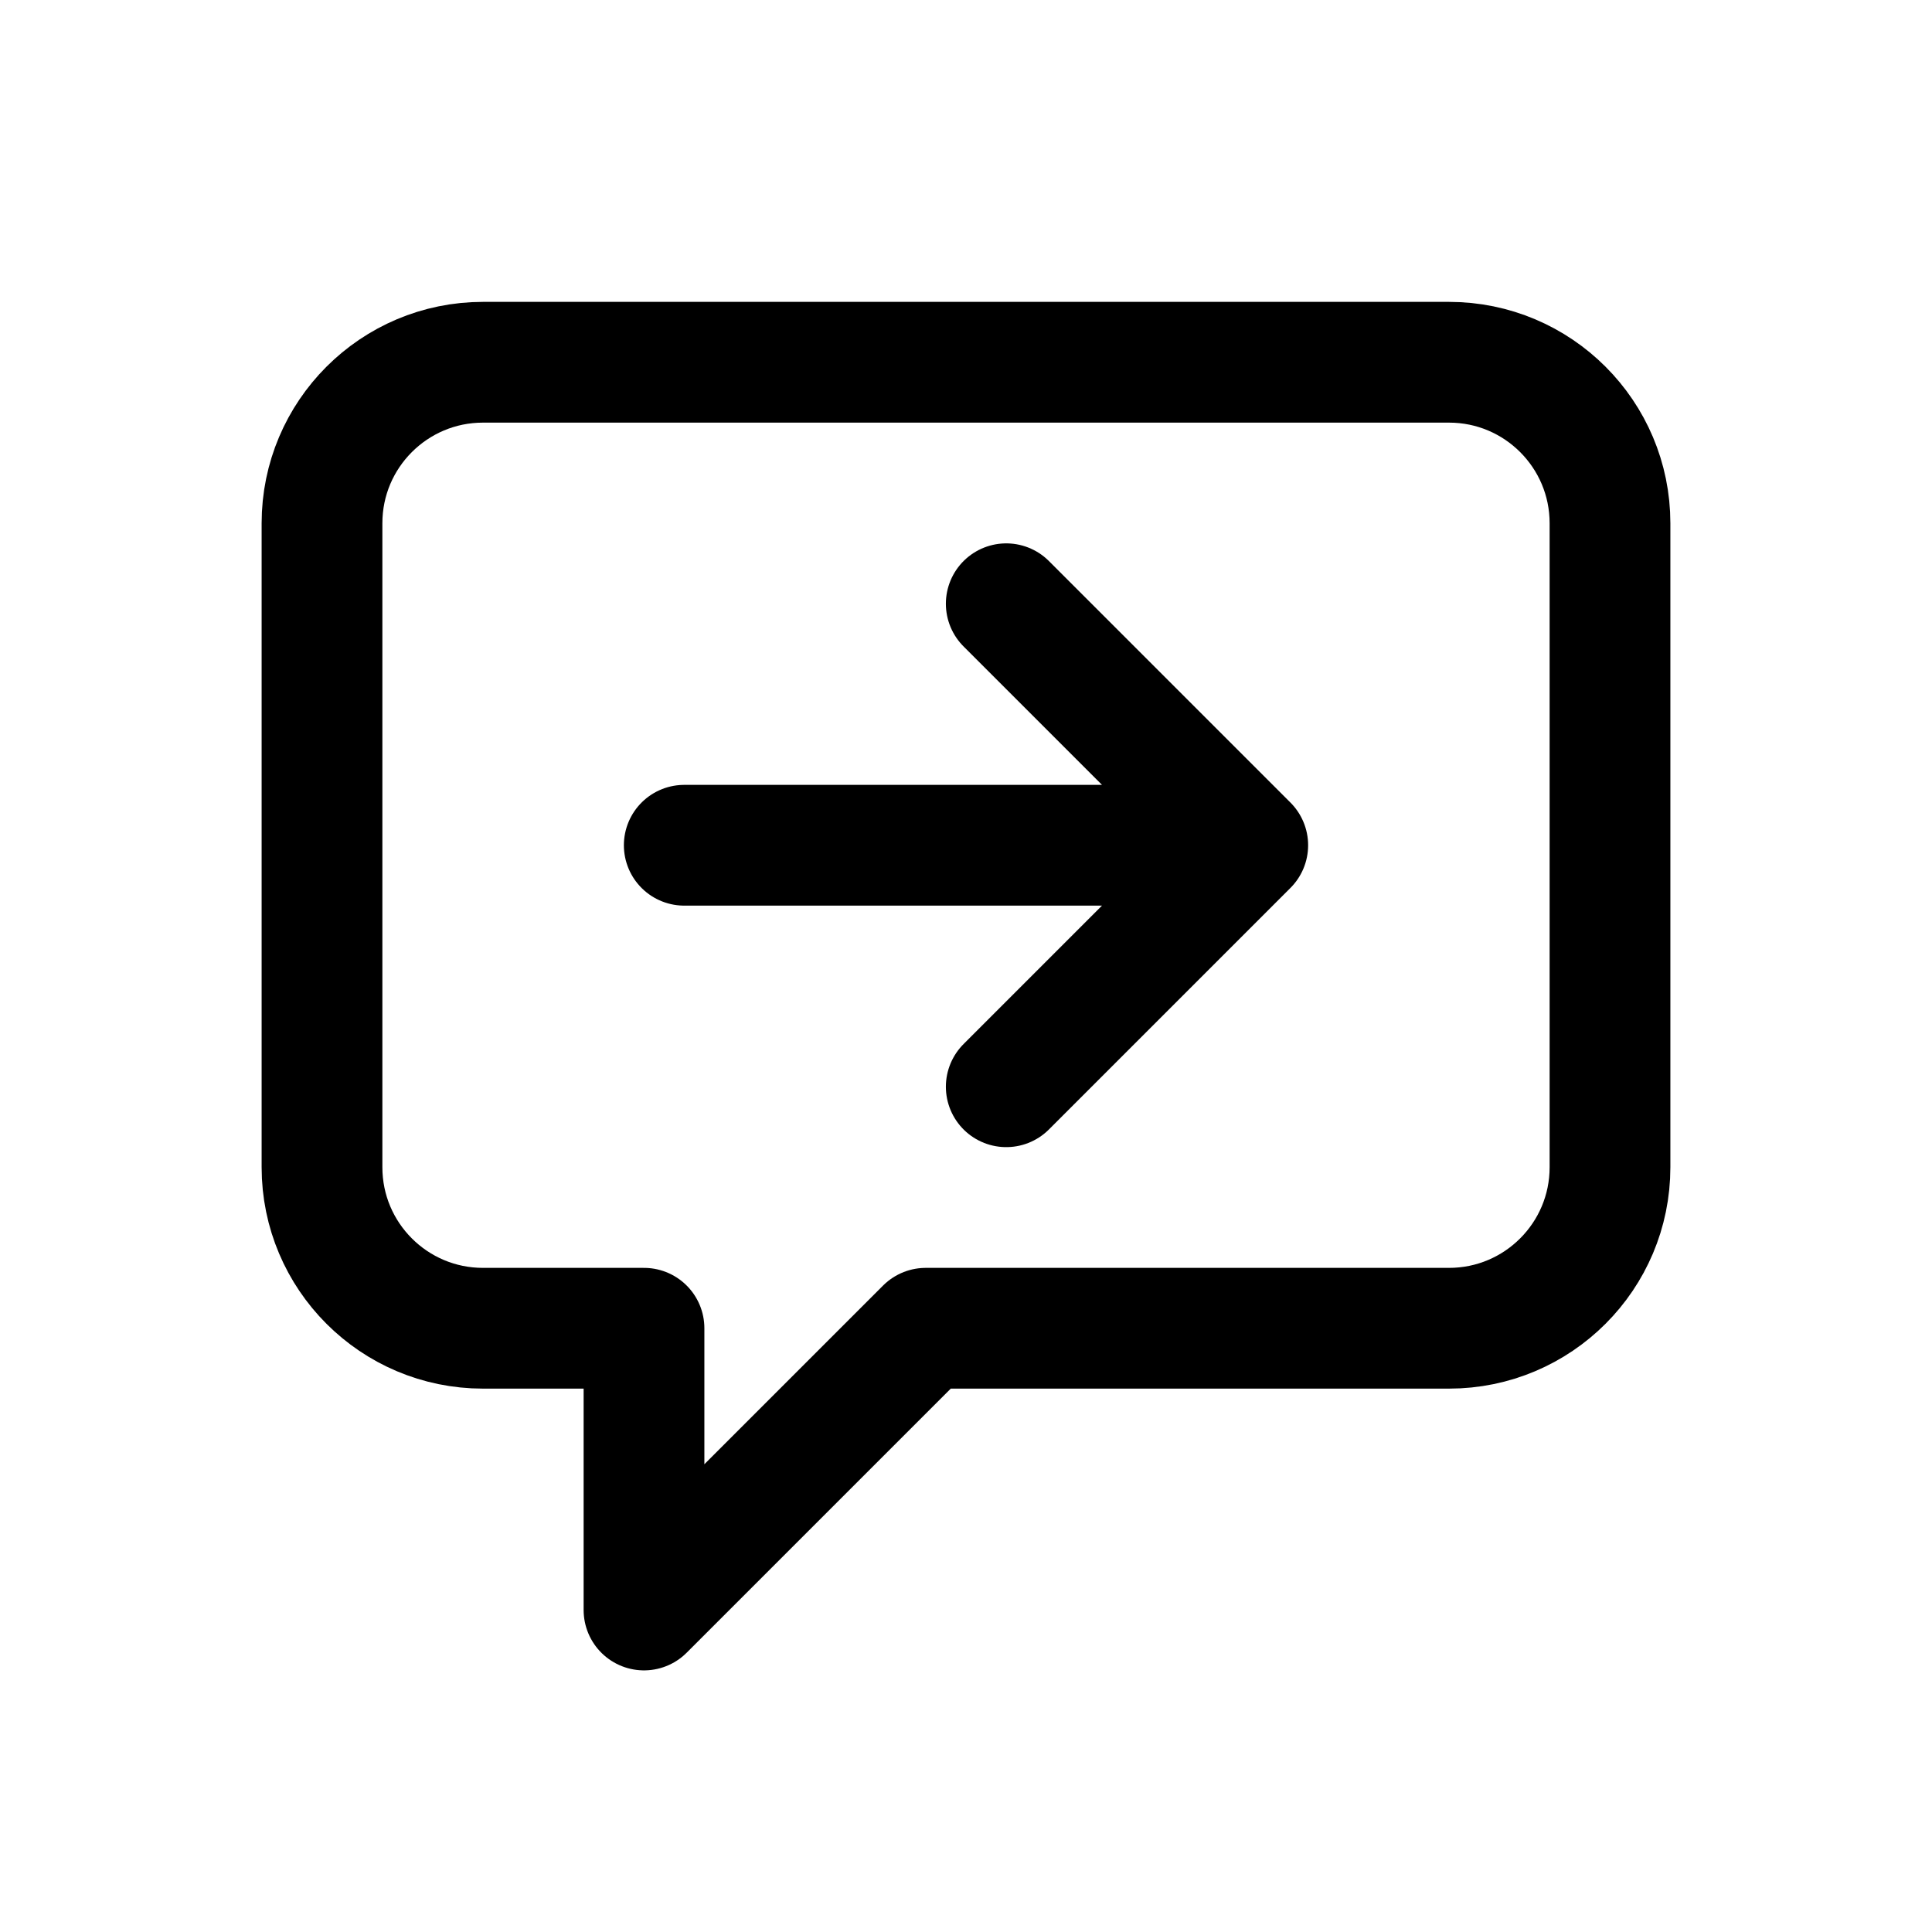
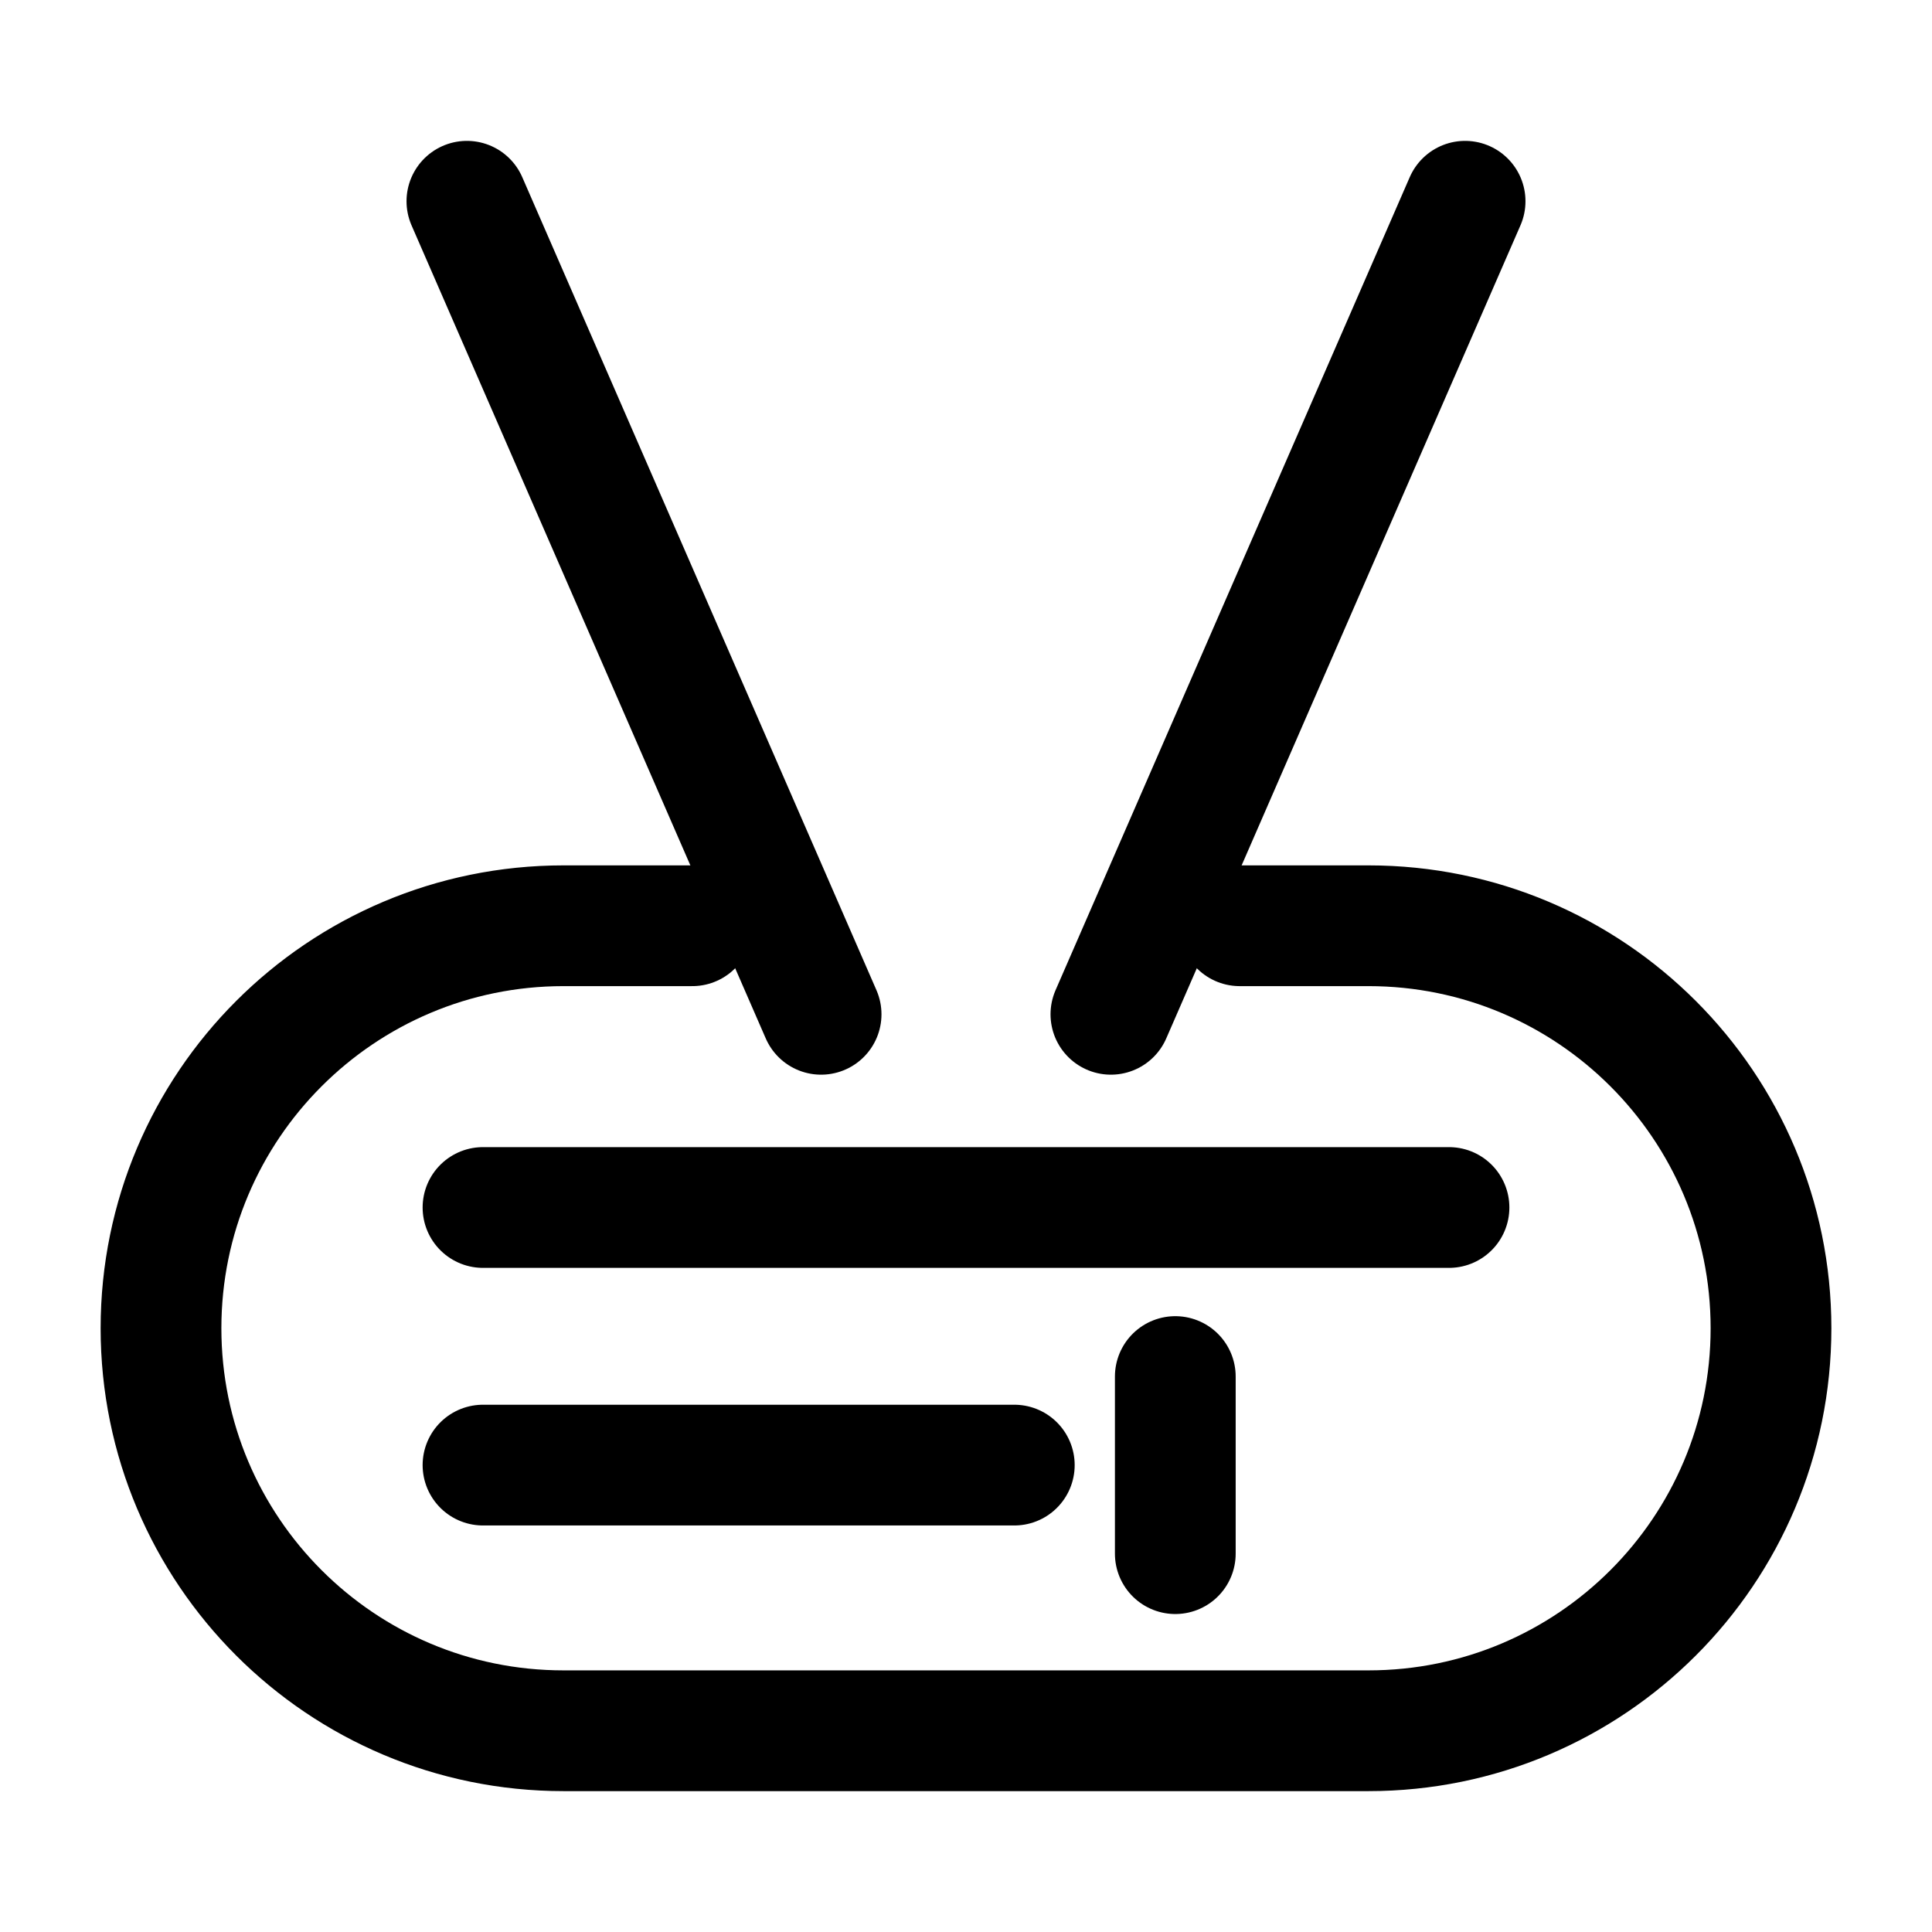
<svg xmlns="http://www.w3.org/2000/svg" viewBox="0 0 24 24" width="24" height="24" fill="none" stroke="#000" stroke-width="1.5" stroke-linecap="round" stroke-linejoin="round">
-   <path d="M6 4.5h12a2 2 0 0 1 2 2v8a2 2 0 0 1-2 2h-6.5L8 20v-3.5H6a2 2 0 0 1-2-2v-8a2 2 0 0 1 2-2z" />
-   <path d="M8.5 10.5h7M12.5 7.5l3 3-3 3" />
+   <path d="M5.8 2.5 10.2 12.6M18.2 2.5 13.8 12.6" />
+   <path d="M8.6 11.5H7a5 5 0 0 0 0 10h10a5 5 0 0 0 0-10h-1.6" />
+   <path d="M6 15h12M6 18.2h6.6M14.6 17.1v2.2" />
</svg>
